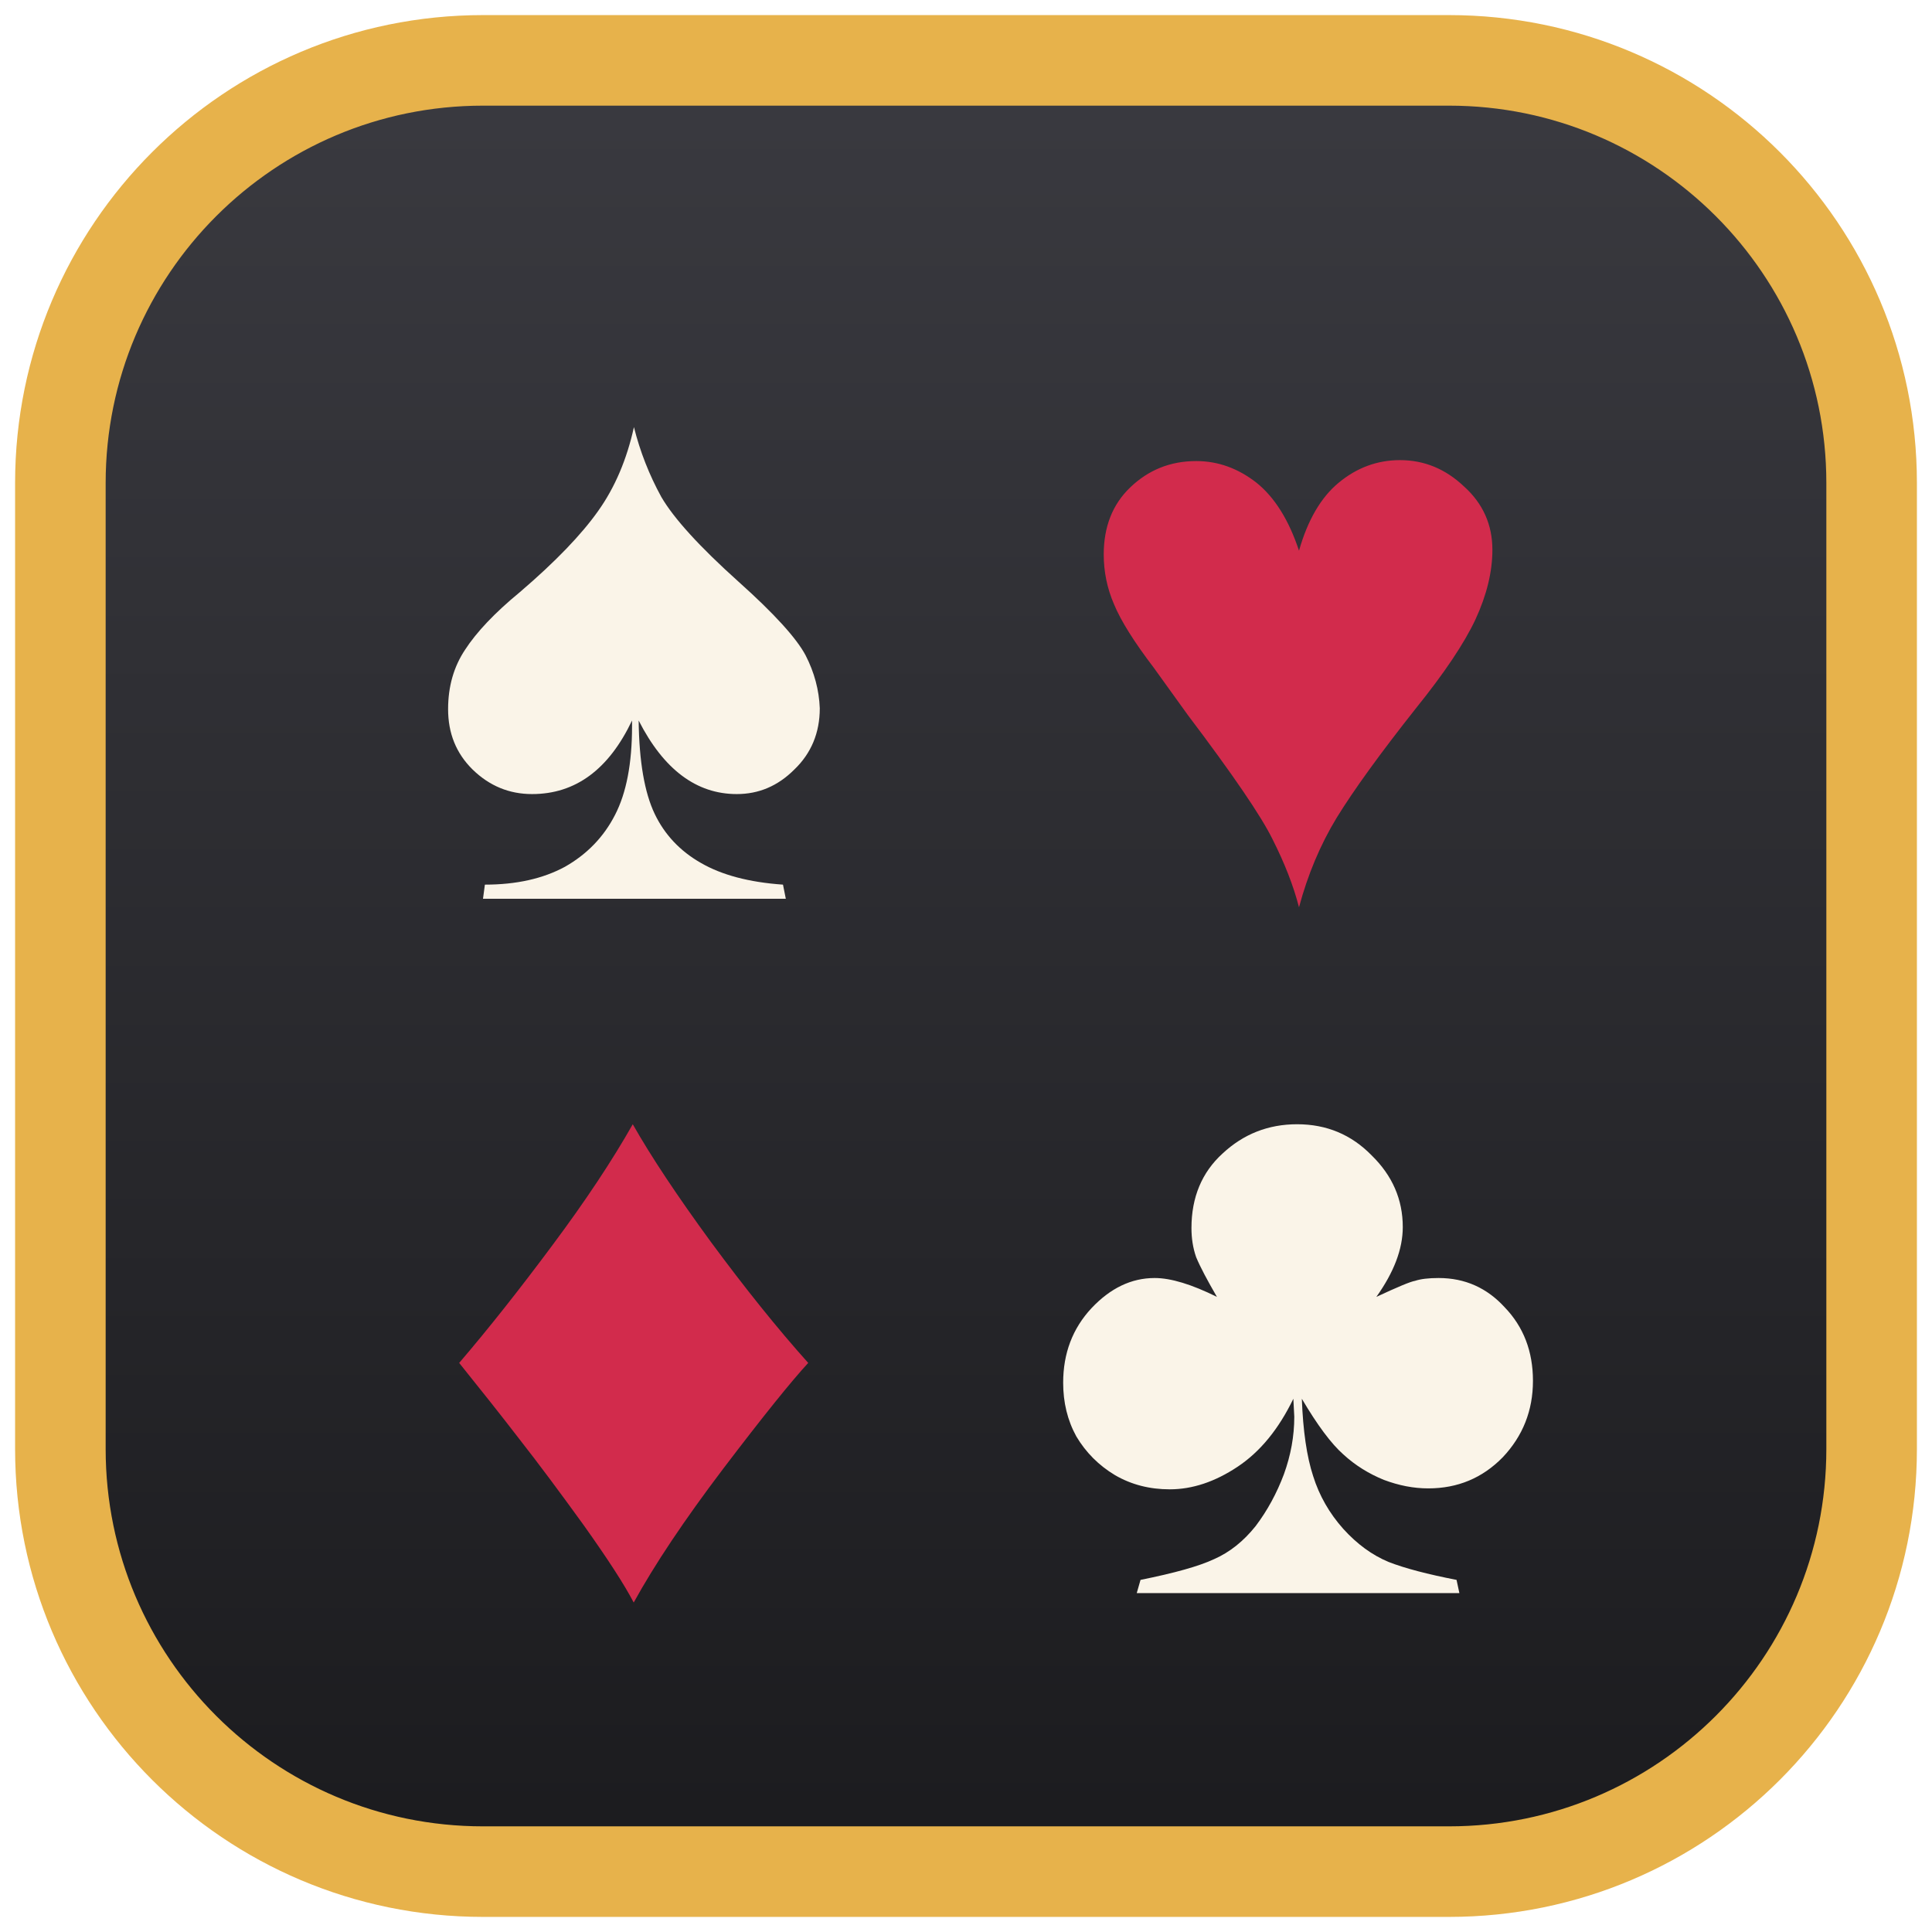
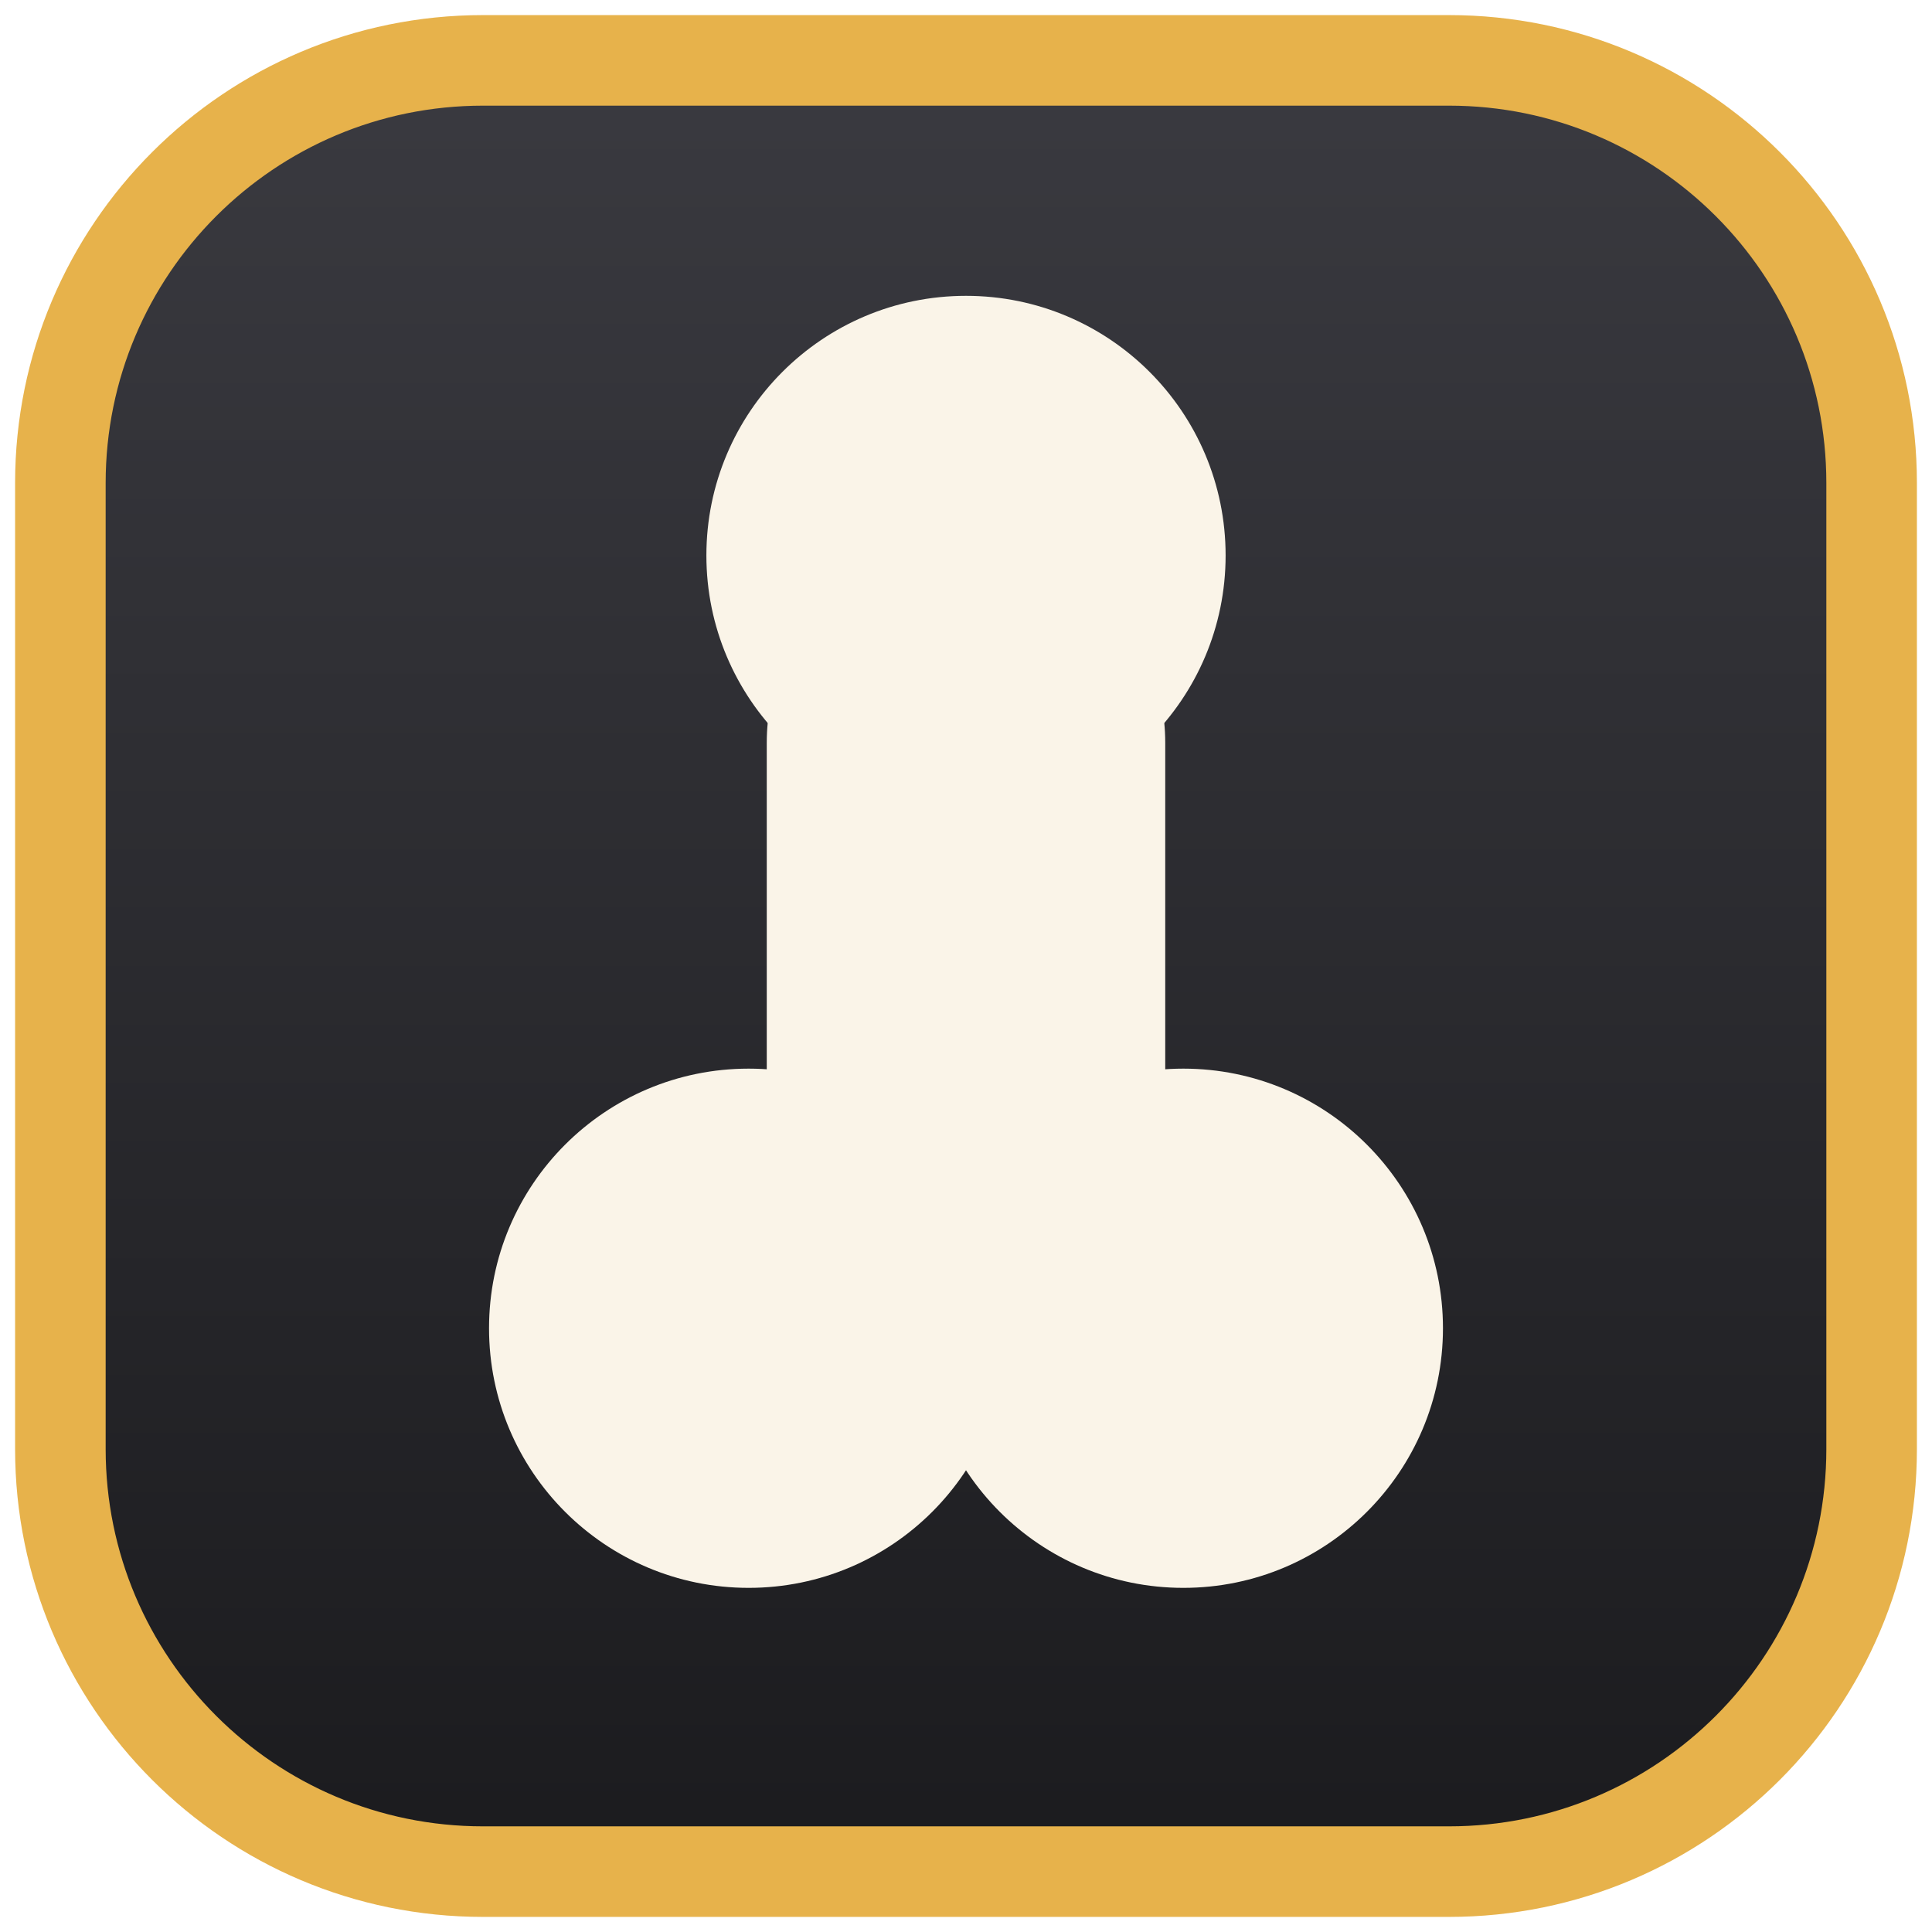
<svg xmlns="http://www.w3.org/2000/svg" viewBox="0 0 32 32" width="32" height="32">
  <defs>
    <linearGradient id="felt" x1="0" y1="0" x2="0" y2="1">
      <stop offset="0" stop-color="#3a3a40" />
      <stop offset="1" stop-color="#1b1b1e" />
    </linearGradient>
  </defs>
  <rect x="1" y="1" width="30" height="30" rx="7" fill="url(#felt)" stroke="#e7b24b" stroke-width="1.5" />
-   <g font-family="Georgia, 'Times New Roman', serif" font-size="13" text-anchor="middle" dominant-baseline="central">
-     <text x="10.5" y="10.5" fill="#faf4e8">♠</text>
-     <text x="21.5" y="10.5" fill="#d22b4c">♥</text>
-     <text x="10.5" y="22" fill="#d22b4c">♦</text>
-     <text x="21.5" y="22" fill="#faf4e8">♣</text>
+   <g fill="#faf4e8">
+     <circle cx="12.4" cy="22" r="4.3" />
+     <circle cx="19.6" cy="22" r="4.3" />
+     <rect x="12.7" y="9" width="6.6" height="14" rx="3.3" />
+     <circle cx="16" cy="9.2" r="4.3" />
  </g>
</svg>
